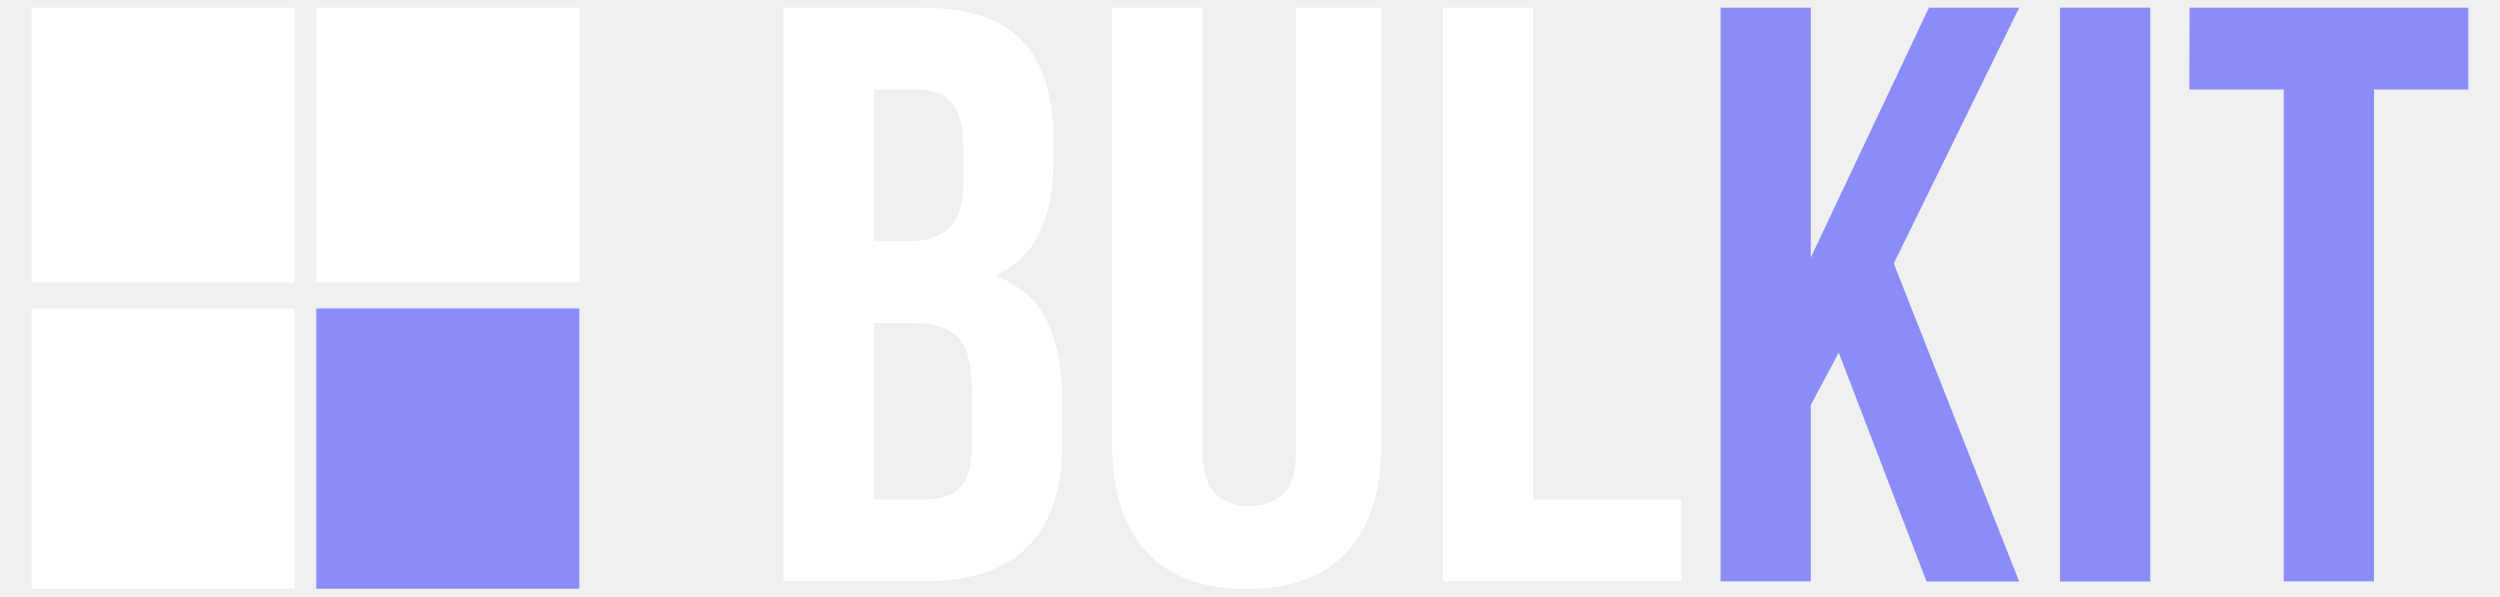
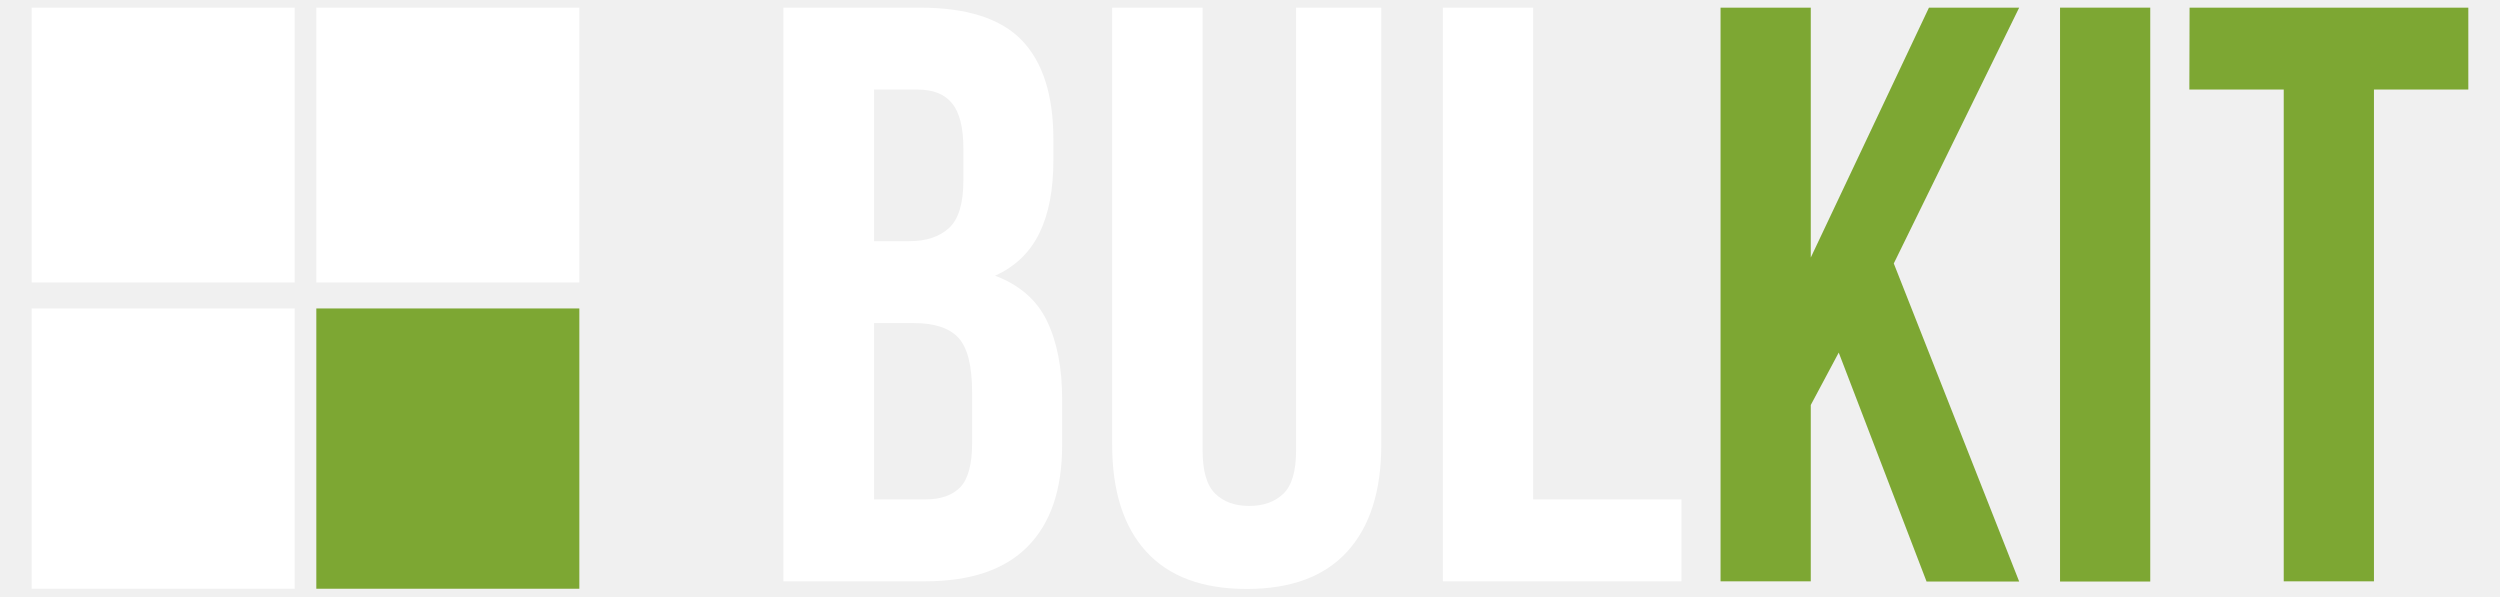
<svg xmlns="http://www.w3.org/2000/svg" version="1.1" id="Calque_1" x="0px" y="0px" viewBox="0 0 1144.4 273" style="enable-background:new 0 0 1144.4 273;" xml:space="preserve">
  <style type="text/css">
	.st0{fill:#FFFFFF;}
- 	.st1{fill:#8C8CF9;}
+ 	.st1{fill:#7da733;}
</style>
  <rect id="XMLID_25_" x="144.8" y="3.5" class="st0" width="120.4" height="125.8" />
  <rect id="XMLID_24_" x="144.8" y="141.2" class="st1" width="120.4" height="128.3" />
  <rect id="XMLID_23_" x="14.5" y="3.5" class="st0" width="120.4" height="125.8" />
  <rect id="XMLID_22_" x="14.5" y="141.2" class="st0" width="120.4" height="128.3" />
  <g>
    <path class="st0" d="M421.1,3.5c21.5,0,37.1,5,46.7,15c9.6,10,14.4,25.1,14.4,45.4v9.4c0,13.5-2.1,24.6-6.4,33.4   c-4.3,8.8-11,15.3-20.3,19.5c11.3,4.3,19.2,11.2,23.8,20.8c4.6,9.6,6.9,21.5,6.9,35.5v21.4c0,20.3-5.3,35.7-15.8,46.3   s-26.1,15.9-46.9,15.9h-64.9V3.5H421.1z M400.1,41v69.4h16.1c7.8,0,13.8-2,18.2-6s6.6-11.3,6.6-21.8V68c0-9.5-1.7-16.4-5.1-20.6   c-3.4-4.3-8.7-6.4-15.9-6.4H400.1z M400.1,147.9v80.7h23.6c7,0,12.3-1.9,15.9-5.6c3.6-3.8,5.4-10.5,5.4-20.3v-22.9   c0-12.3-2.1-20.6-6.2-25.1c-4.1-4.5-10.9-6.8-20.4-6.8L400.1,147.9L400.1,147.9z" />
    <path class="st0" d="M550.5,3.5v202.6c0,9.5,1.9,16.1,5.8,19.9c3.9,3.8,9.1,5.6,15.6,5.6s11.7-1.9,15.6-5.6   c3.9-3.8,5.8-10.4,5.8-19.9V3.5h39v200c0,21.3-5.2,37.6-15.6,49c-10.4,11.4-25.7,17.1-46,17.1s-35.6-5.7-46-17.1   s-15.6-27.7-15.6-49V3.5H550.5z" />
    <path class="st0" d="M660.5,3.5h41.3v225.1h67.9v37.5H660.5V3.5z" />
    <path class="st1" d="M841.7,161.4l-12.8,24v80.7h-41.3V3.5h41.3v114.4L883,3.5h41.3l-57.4,117.1l57.4,145.6h-42.4L841.7,161.4z" />
    <path class="st1" d="M943,3.5h41.3v262.7H943V3.5z" />
    <path class="st1" d="M1002.3,3.5h127.6V41h-43.2v225.1h-41.3V41h-43.2L1002.3,3.5L1002.3,3.5z" />
  </g>
</svg>
